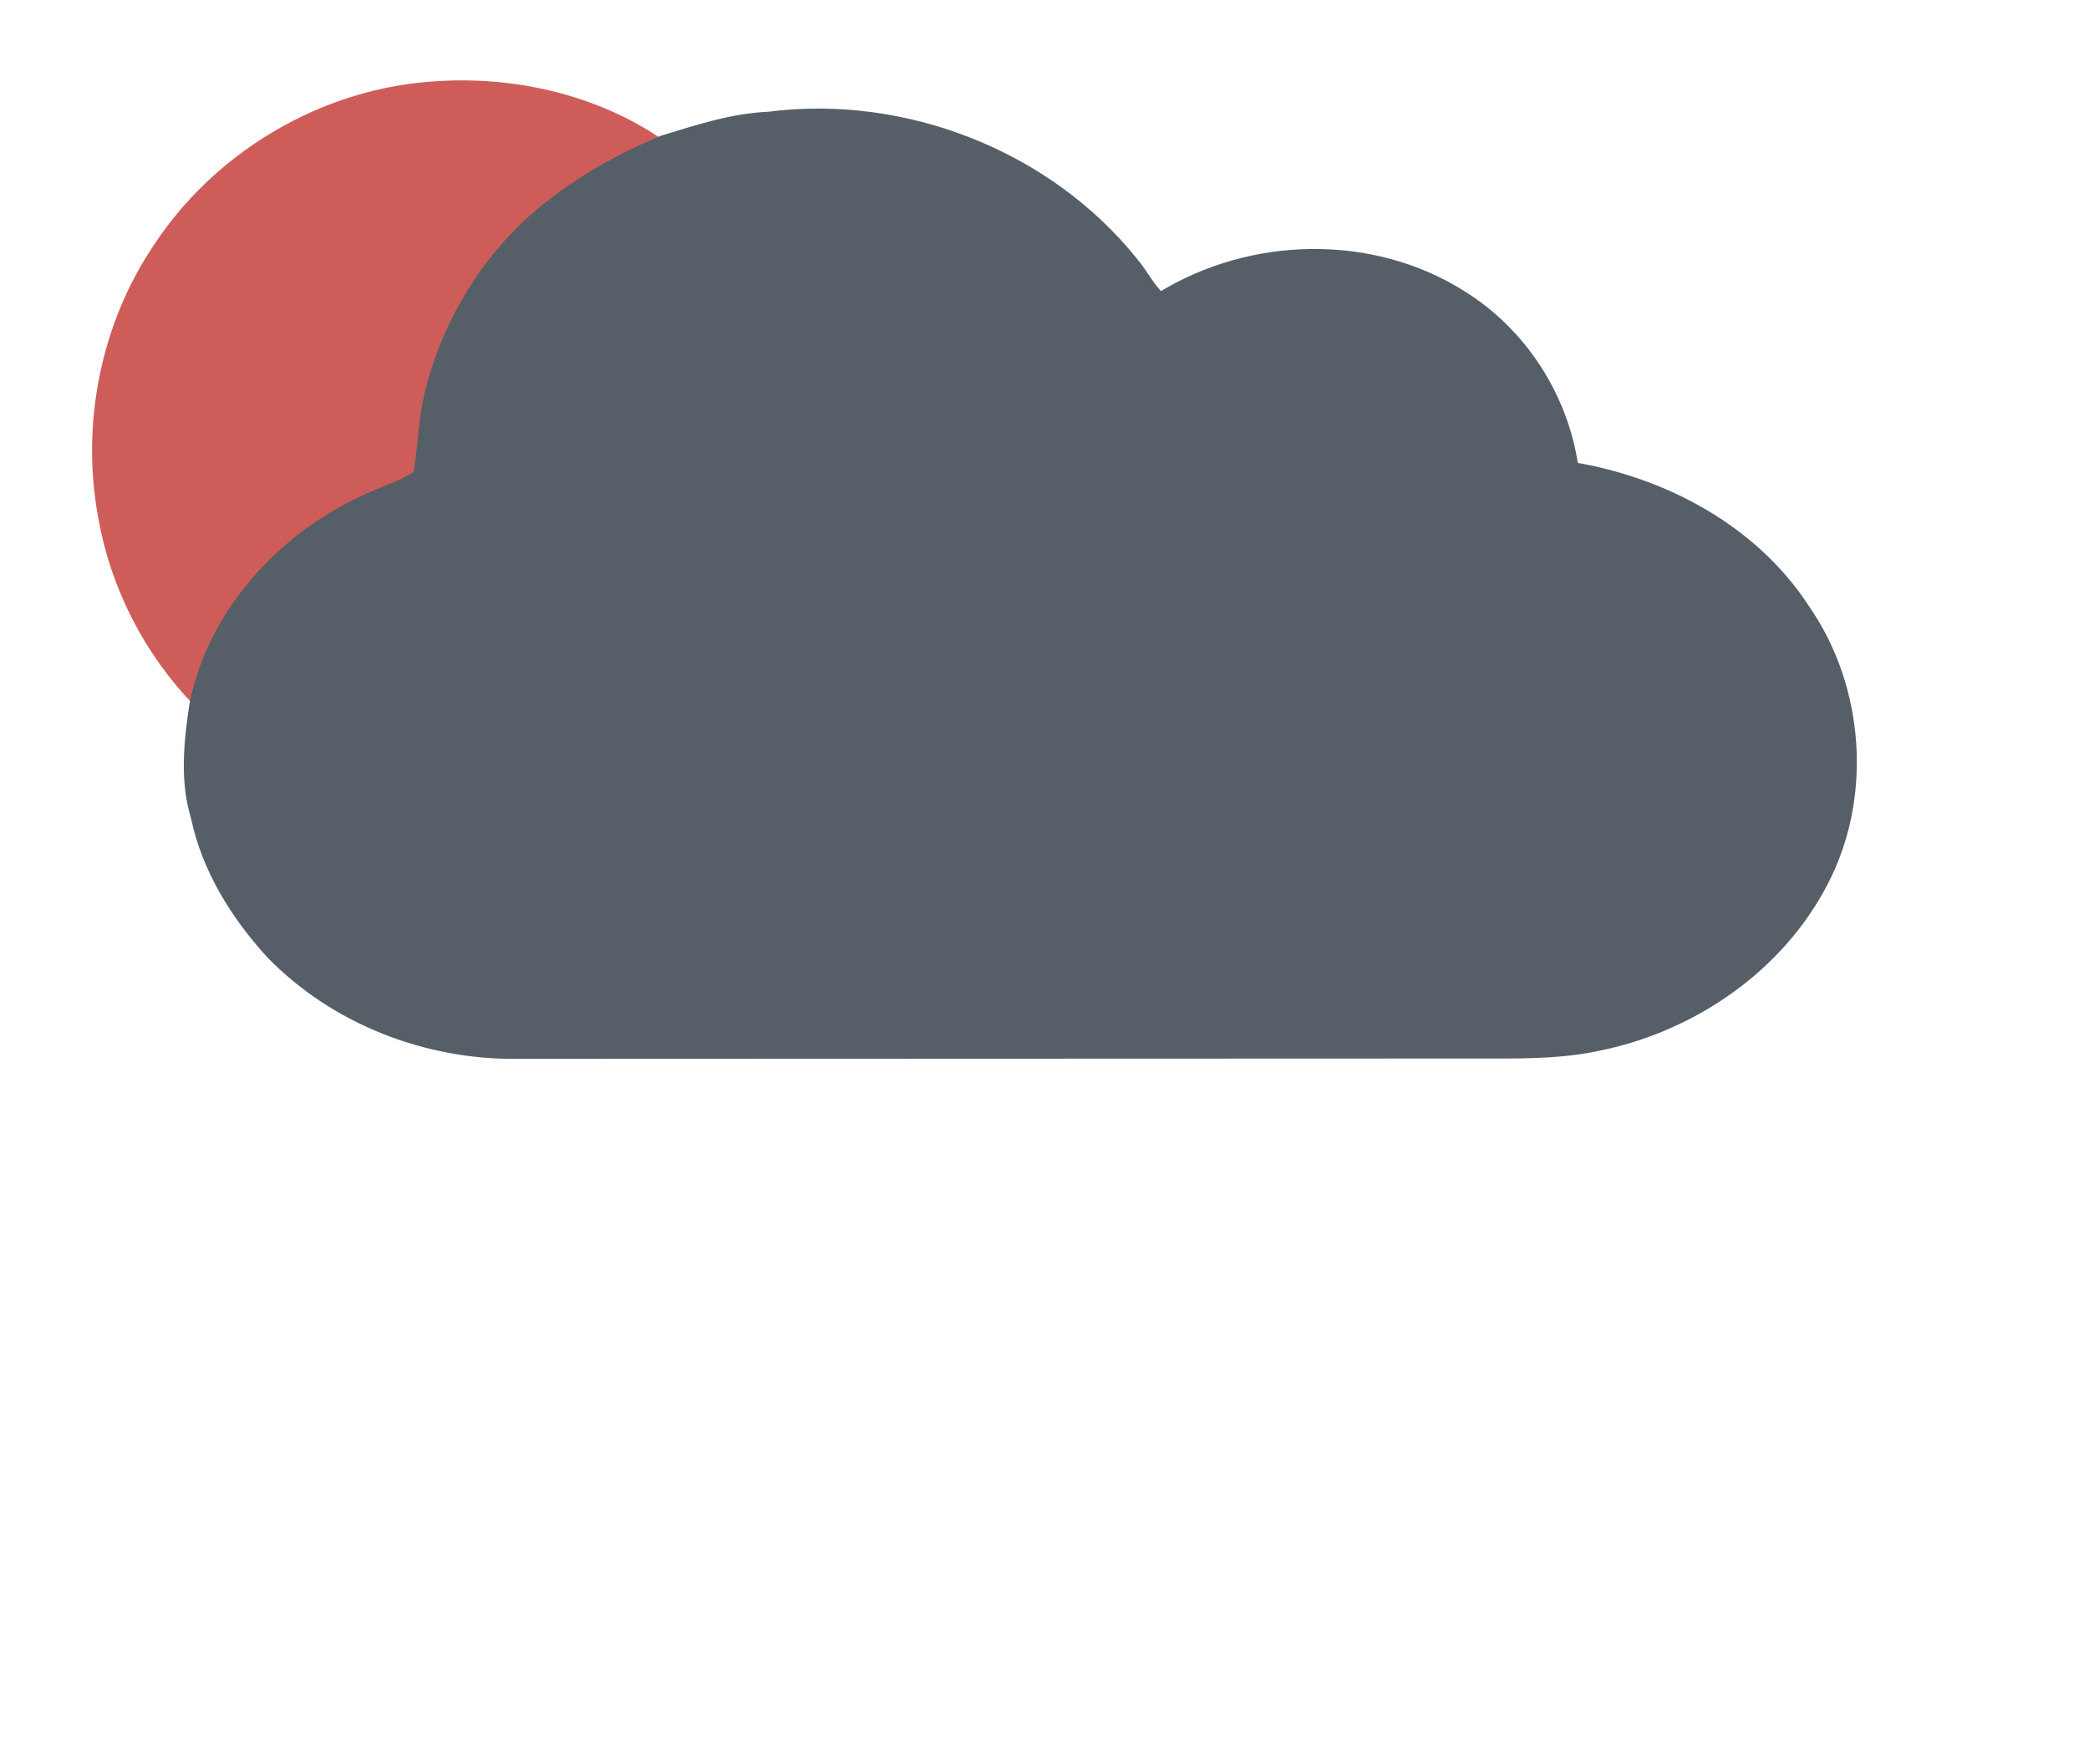
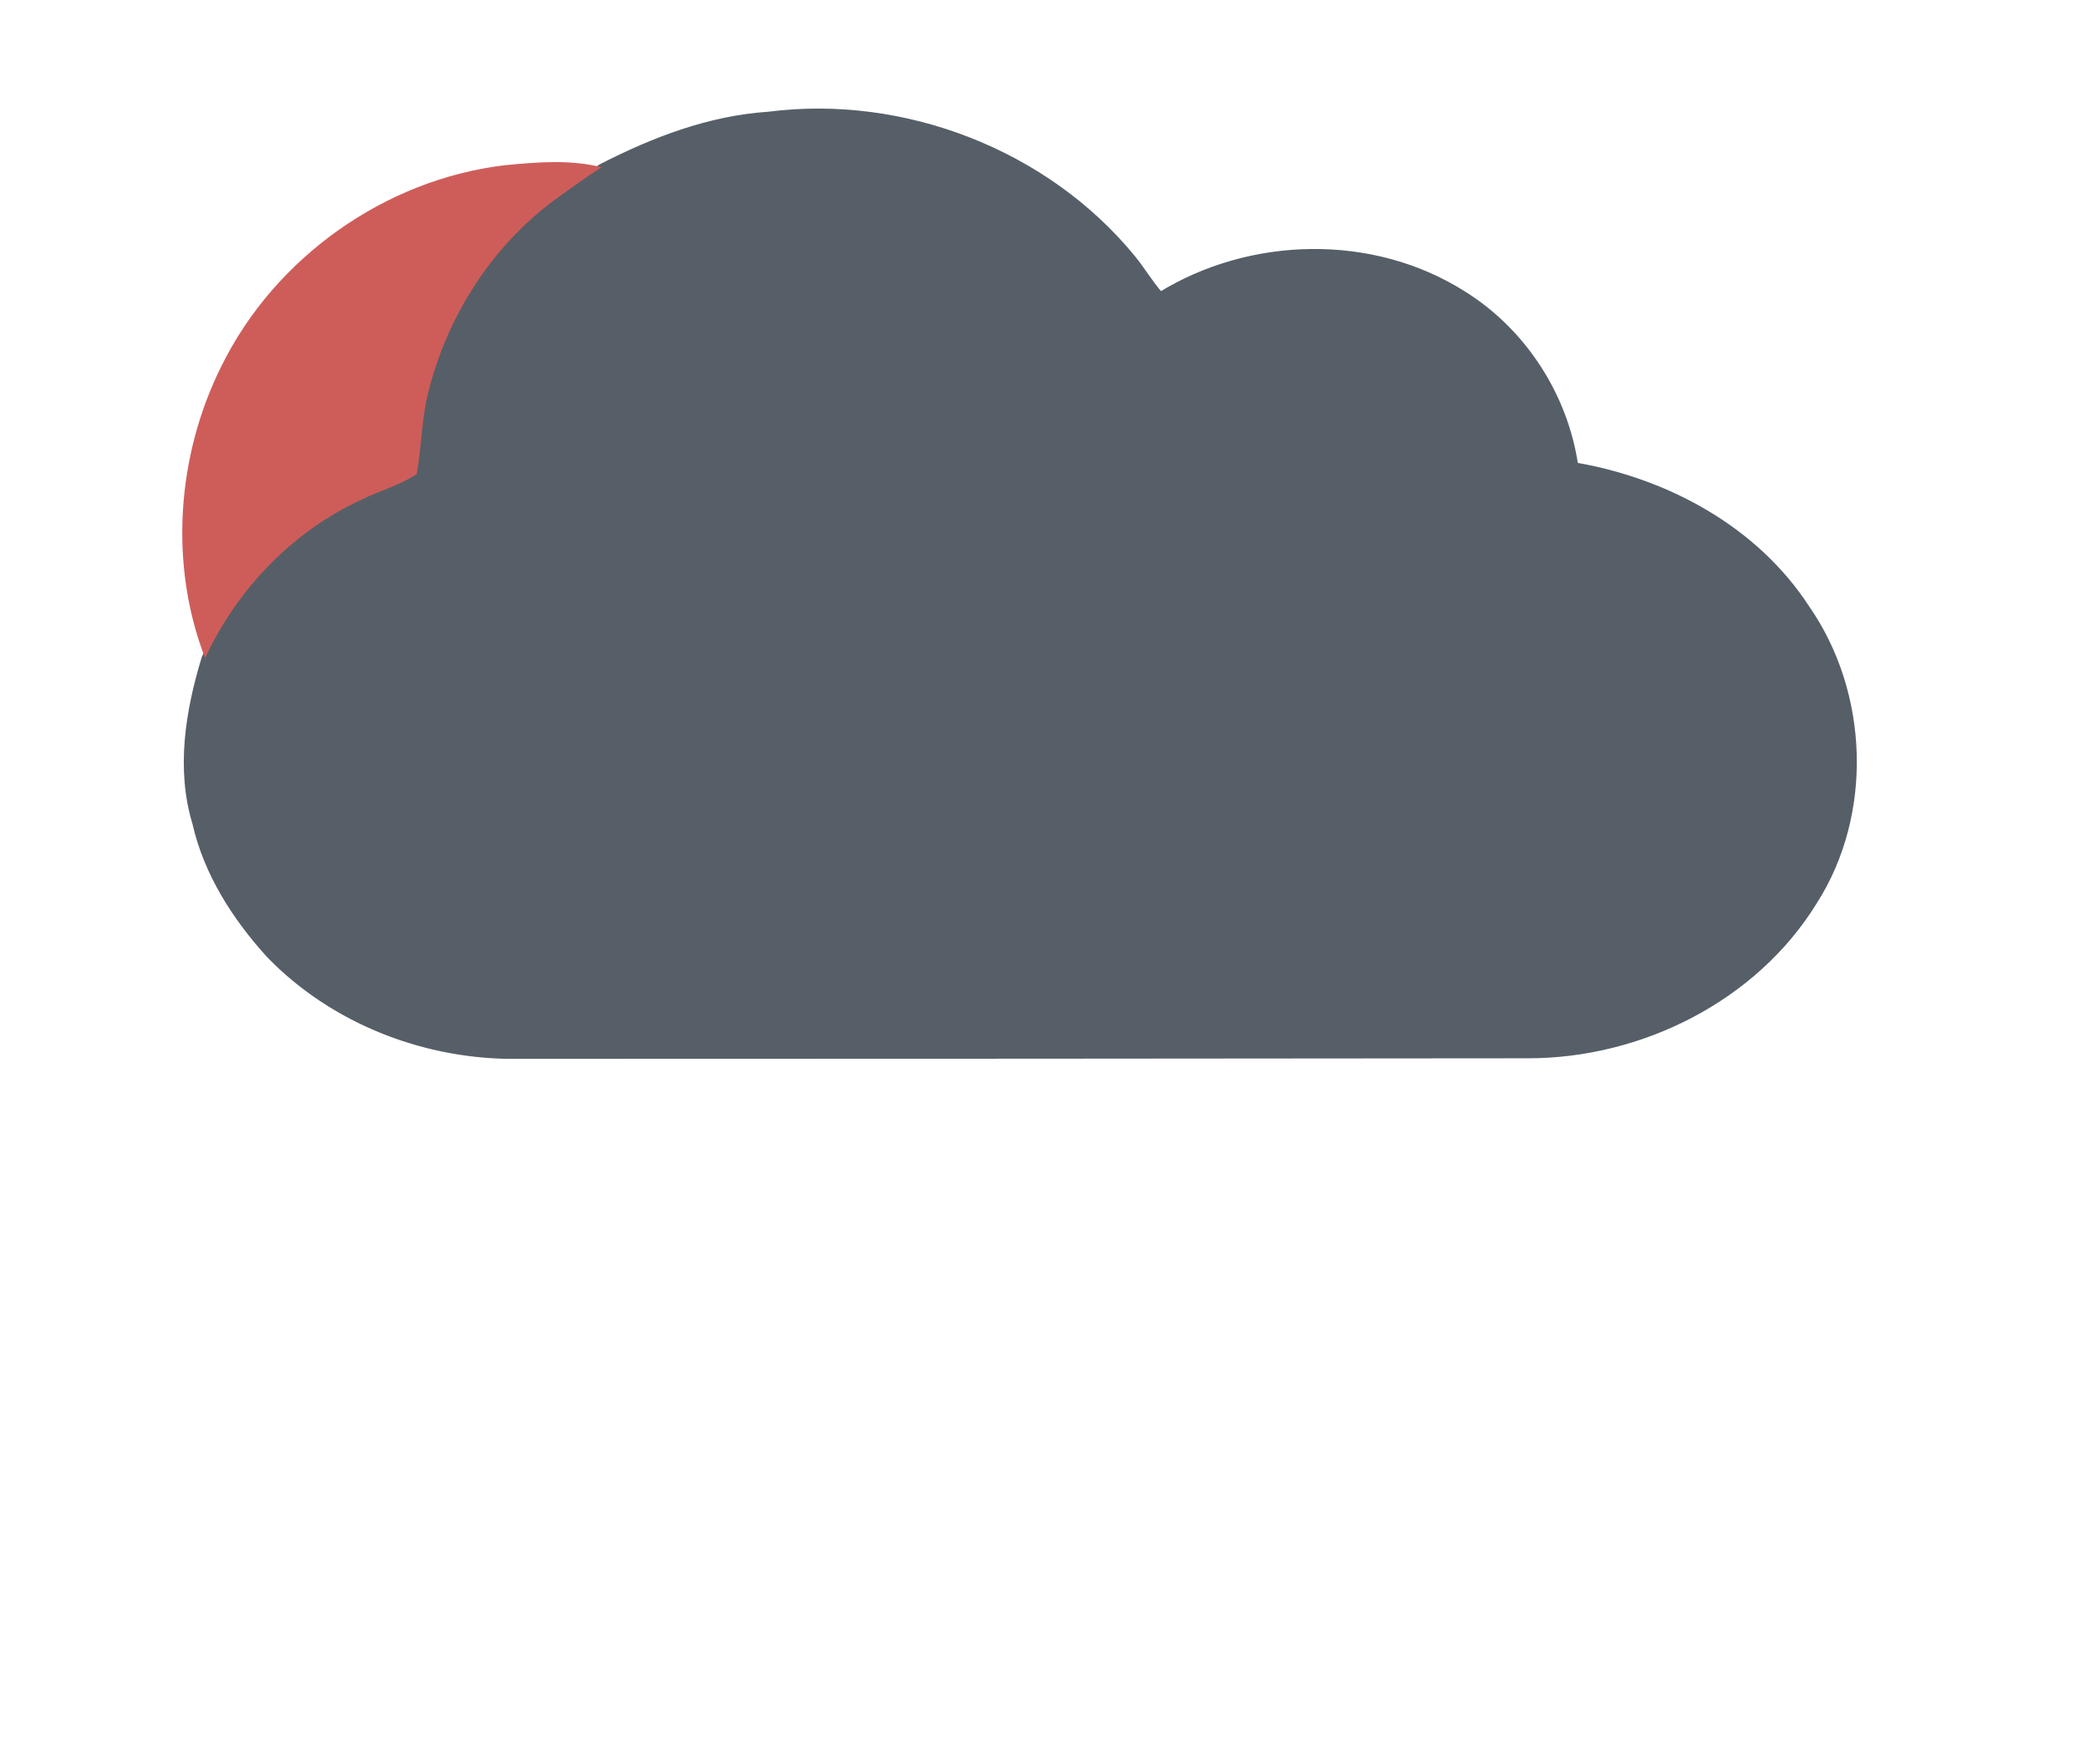
- <svg xmlns="http://www.w3.org/2000/svg" id="weather34 partly cloudy night" width="302pt" height="255pt" viewBox="0 0 302 255" version="1.1">
-   <path fill="#ce5d5a" opacity="1.00" d=" M 22.26 35.40 C 30.68 22.60 44.87 13.81 60.08 12.01 C 72.35 10.56 85.39 13.11 95.68 20.11 C 88.38 23.14 81.45 27.24 75.68 32.68 C 68.94 39.21 64.12 47.69 61.90 56.80 C 60.93 60.65 60.95 64.64 60.24 68.53 C 57.79 70.17 54.90 70.93 52.27 72.23 C 40.36 77.82 30.52 88.68 27.89 101.79 C 20.87 94.48 16.05 85.09 14.25 75.11 C 11.65 61.51 14.49 46.89 22.26 35.40 Z" />
-   <path fill="#565f67" opacity="1.00" stroke-width="1" stroke="#565f67" d=" M 111.12 16.65 C 130.84 14.12 151.69 22.28 164.11 37.88 C 165.40 39.44 166.32 41.28 167.76 42.72 C 180.83 34.66 198.37 34.25 211.43 42.51 C 220.16 47.91 226.17 57.22 227.66 67.35 C 240.87 69.61 253.73 76.52 261.14 87.96 C 269.08 99.43 270.23 115.31 263.72 127.69 C 257.35 139.94 244.96 148.48 231.59 151.31 C 226.48 152.47 221.21 152.54 216.00 152.52 C 168.99 152.52 121.99 152.57 74.98 152.57 C 61.69 152.78 48.28 147.61 38.99 138.03 C 33.84 132.40 29.67 125.67 28.09 118.14 C 26.47 112.82 27.08 107.19 27.89 101.79 C 30.52 88.68 40.36 77.82 52.27 72.23 C 54.90 70.93 57.79 70.17 60.24 68.53 C 60.95 64.64 60.93 60.65 61.90 56.80 C 64.12 47.69 68.94 39.21 75.68 32.68 C 81.45 27.24 88.38 23.14 95.68 20.11 C 100.72 18.56 105.80 16.88 111.12 16.65 Z" />
+ <svg xmlns="http://www.w3.org/2000/svg" id="weather34 mostly cloudy night" width="302pt" height="255pt" viewBox="0 0 302 255" version="1.1">
+   <path fill="#565f67" opacity="1.00" stroke-width="1" stroke="#565f67" d=" M 111.12 16.65 C 130.62 14.15 151.20 22.10 163.68 37.34 C 165.10 39.08 166.24 41.05 167.74 42.73 C 180.81 34.66 198.36 34.25 211.44 42.51 C 220.16 47.91 226.18 57.22 227.66 67.35 C 240.87 69.61 253.72 76.52 261.13 87.94 C 269.67 100.22 270.32 117.61 262.24 130.28 C 253.62 144.32 237.12 152.52 220.83 152.49 C 172.21 152.55 123.59 152.56 74.97 152.57 C 61.69 152.78 48.27 147.61 38.99 138.03 C 34.06 132.61 29.94 126.20 28.31 118.98 C 25.93 111.17 27.31 102.78 29.65 95.13 C 34.26 85.19 42.28 76.82 52.27 72.23 C 54.89 70.92 57.79 70.18 60.24 68.53 C 60.96 64.65 60.92 60.65 61.89 56.81 C 64.63 45.65 71.23 35.35 80.59 28.60 C 82.68 27.08 84.79 25.58 86.97 24.18 C 94.51 20.31 102.60 17.21 111.12 16.65 Z" />
+   <path fill="#ce5d5a" opacity="1.00" d=" M 32.00 52.95 C 39.72 37.25 55.63 25.93 73.03 23.88 C 77.64 23.44 82.43 23.03 86.97 24.18 C 84.79 25.58 82.68 27.08 80.59 28.60 C 71.23 35.35 64.63 45.65 61.89 56.81 C 60.92 60.65 60.96 64.65 60.24 68.53 C 57.79 70.18 54.89 70.92 52.27 72.23 C 42.28 76.82 34.26 85.19 29.65 95.13 C 24.42 81.61 25.55 65.88 32.00 52.95 Z" />
</svg>
